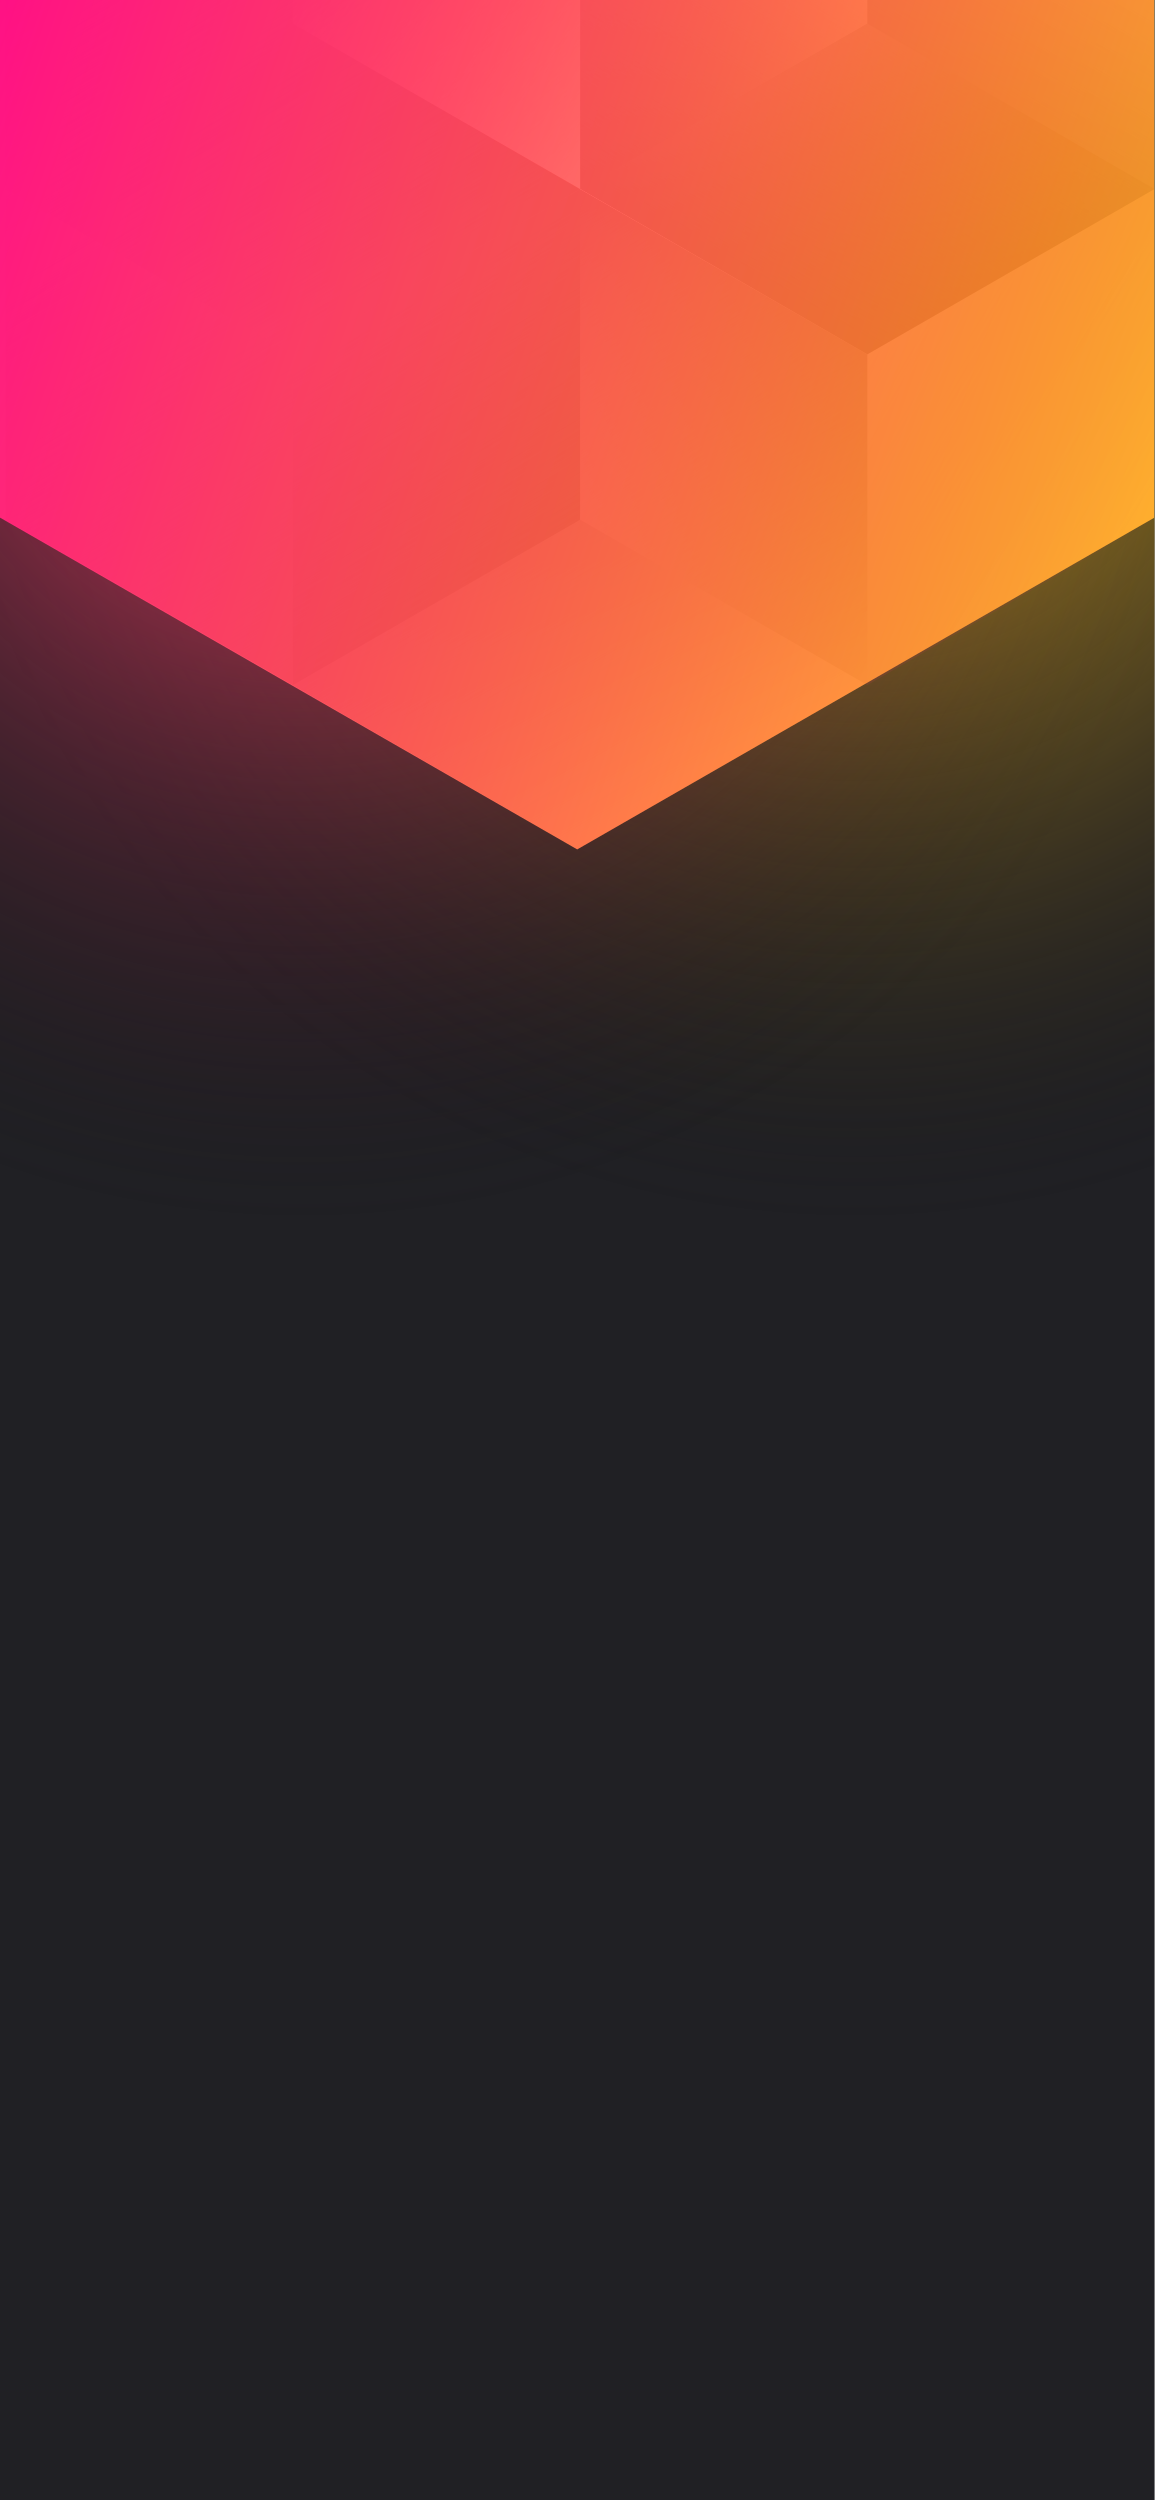
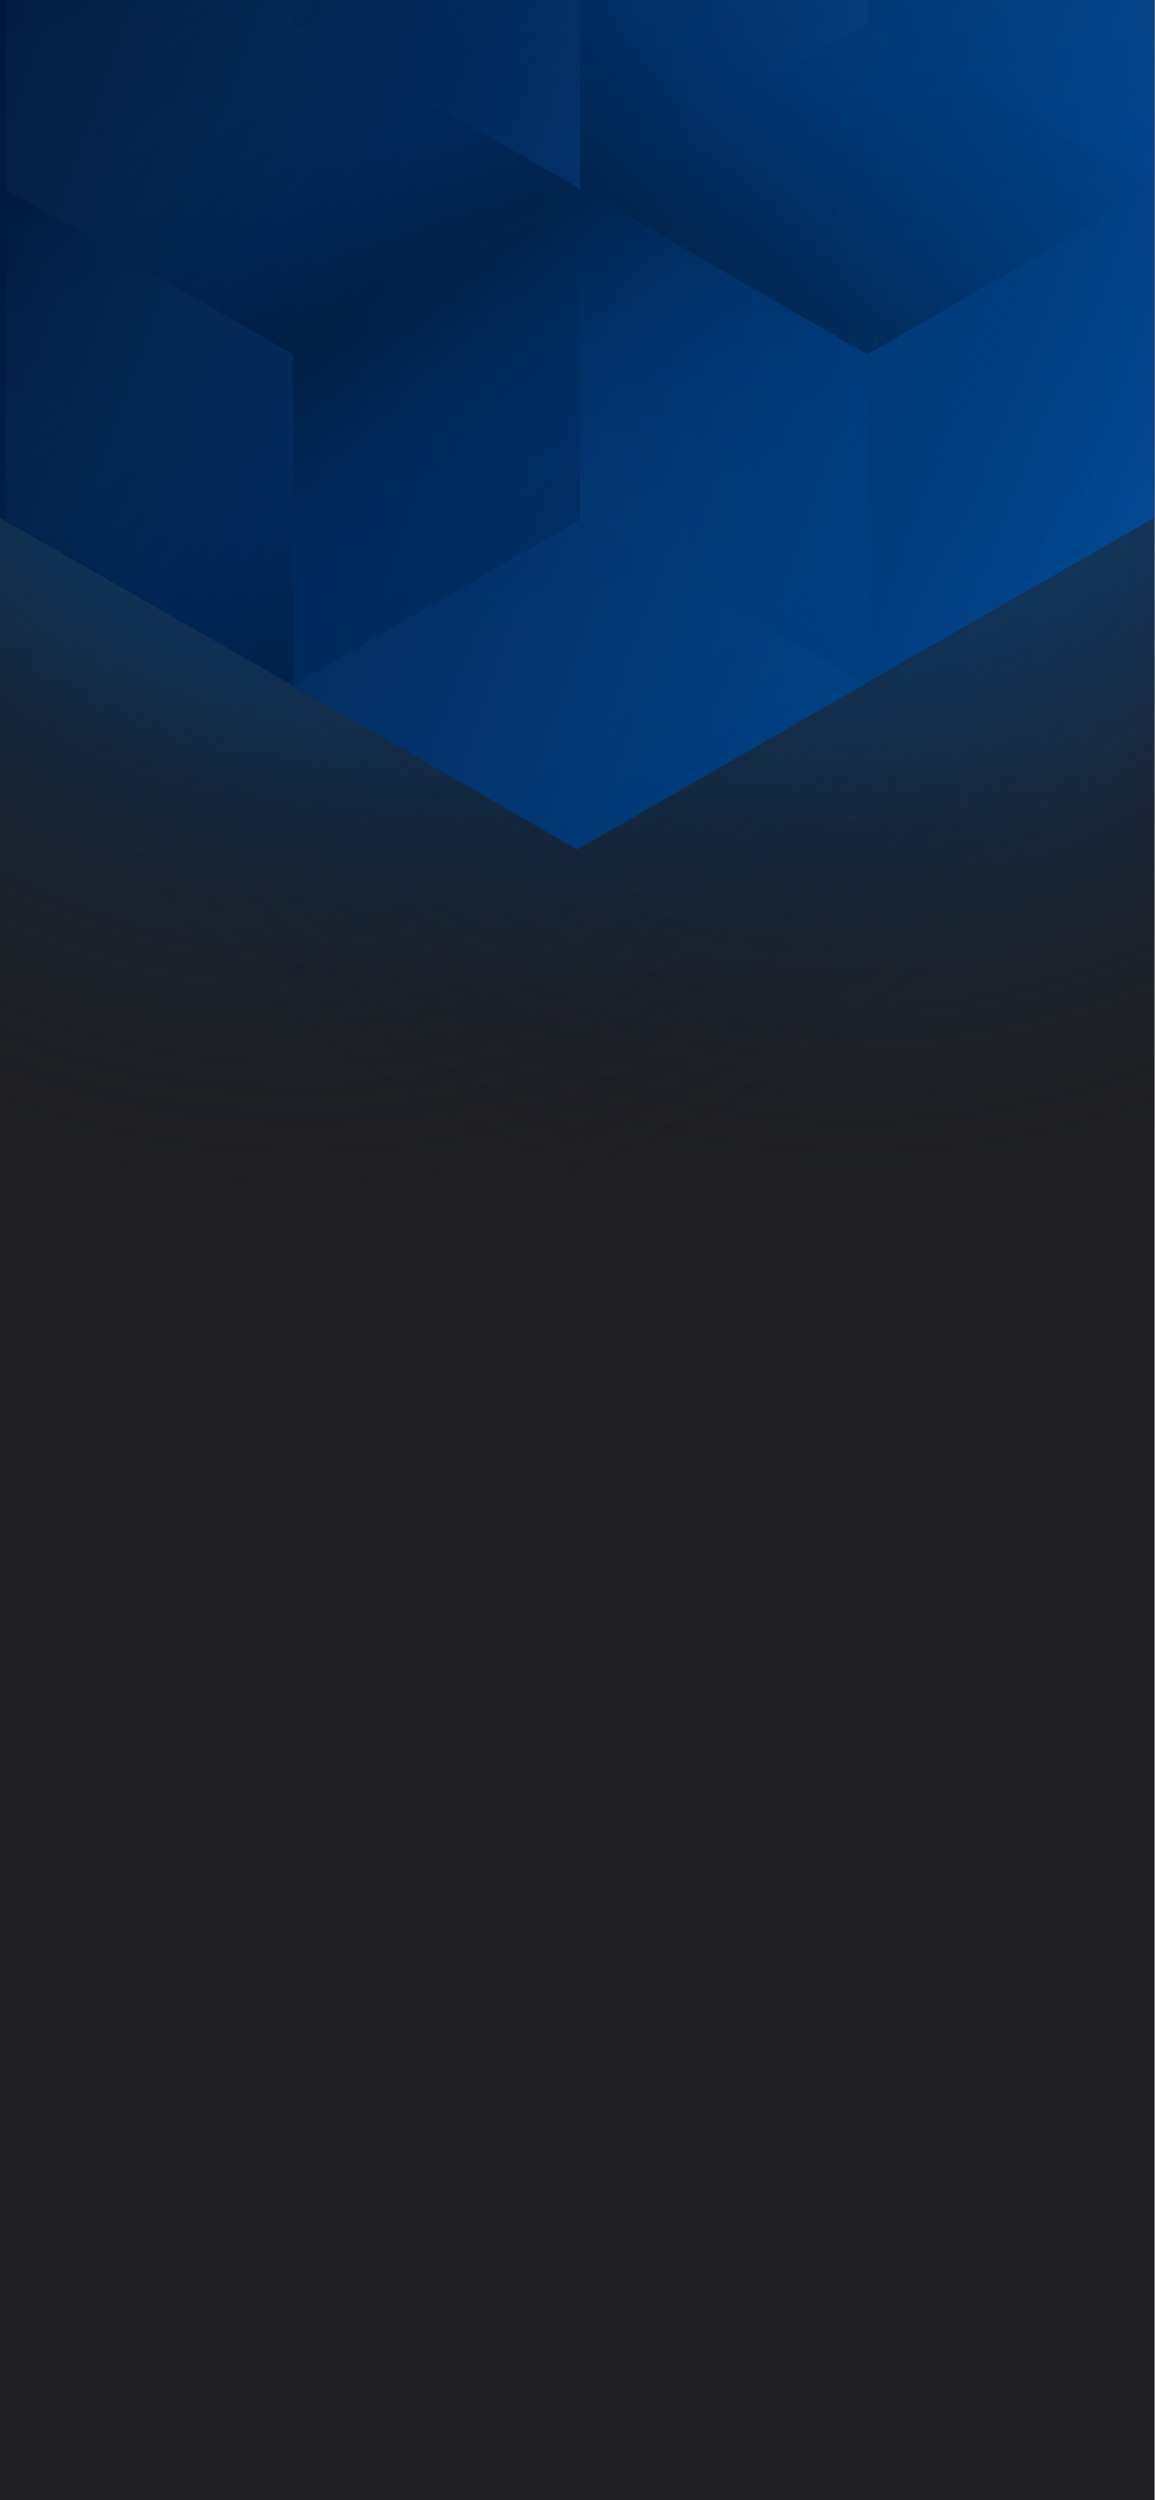
<svg xmlns="http://www.w3.org/2000/svg" width="375" height="812" viewBox="0 0 375 812" fill="none">
-   <g clip-path="url(#clip0)">
+   <g clip-path="url(#clip0_61586_2)">
    <rect width="375" height="812" fill="#202024" />
-     <circle cx="278" cy="99" r="300" transform="rotate(-180 278 99)" fill="url(#paint0_radial)" />
-     <circle cx="98" cy="99" r="300" transform="rotate(-180 98 99)" fill="url(#paint1_radial)" />
-     <mask id="mask0" style="mask-type:alpha" maskUnits="userSpaceOnUse" x="0" y="0" width="375" height="812">
+     <circle cx="278" cy="99" r="300" transform="rotate(-180 278 99)" fill="url(#paint0_radial_61586_2)" />
+     <circle cx="98" cy="99" r="300" transform="rotate(-180 98 99)" fill="url(#paint1_radial_61586_2)" />
+     <mask id="mask0_61586_2" style="mask-type:alpha" maskUnits="userSpaceOnUse" x="0" y="0" width="375" height="812">
      <rect width="375" height="812" fill="#202024" />
    </mask>
-     <g mask="url(#mask0)">
-       <path d="M375 168.101V-310.699L187.478 -418.486L-0.045 -310.699V168.101L187.478 275.894L375 168.101Z" fill="url(#paint2_linear)" />
+     <g mask="url(#mask0_61586_2)">
+       <path d="M375 168.101V-310.699L187.478 -418.486L-0.045 -310.699V168.101L187.478 275.894L375 168.101Z" fill="url(#paint2_linear_61586_2)" />
      <g style="mix-blend-mode:luminosity" opacity="0.4">
-         <path d="M1.837 61.393V168.797L95.127 222.505L188.418 168.797V61.393L95.127 7.686L1.837 61.393Z" fill="url(#paint3_linear)" />
-         <path d="M1.837 -46.017V61.388L95.127 115.095L188.418 61.388V-46.017L95.127 -99.724L1.837 -46.017Z" fill="url(#paint4_linear)" />
-         <path d="M281.709 -99.696V7.708L188.418 61.416L95.127 7.708V-99.696L188.418 -153.403L281.709 -99.696Z" fill="url(#paint5_linear)" />
-         <path d="M188.418 168.797V61.393L281.709 7.685L375 61.393V168.797L281.709 222.504L188.418 168.797Z" fill="url(#paint6_linear)" />
-         <path d="M375 -46.017V61.388L281.709 115.095L188.418 61.388V-46.017L281.709 -99.724L375 -46.017Z" fill="url(#paint7_linear)" />
-         <path d="M281.709 222.527V115.123L188.418 61.416L95.127 115.123L95.127 222.527L188.418 276.234L281.709 222.527Z" fill="url(#paint8_linear)" />
+         <path d="M1.837 61.393V168.797L95.127 222.505L188.418 168.797V61.393L95.127 7.686L1.837 61.393Z" fill="url(#paint3_linear_61586_2)" />
+         <path d="M1.837 -46.017V61.388L95.127 115.095L188.418 61.388V-46.017L95.127 -99.724L1.837 -46.017Z" fill="url(#paint4_linear_61586_2)" />
+         <path d="M281.709 -99.696V7.708L188.418 61.416L95.127 7.708V-99.696L188.418 -153.403L281.709 -99.696Z" fill="url(#paint5_linear_61586_2)" />
+         <path d="M188.418 168.797V61.393L281.709 7.685L375 61.393V168.797L281.709 222.504L188.418 168.797Z" fill="url(#paint6_linear_61586_2)" />
+         <path d="M375 -46.017V61.388L281.709 115.095L188.418 61.388V-46.017L281.709 -99.724L375 -46.017Z" fill="url(#paint7_linear_61586_2)" />
+         <path d="M281.709 222.527V115.123L188.418 61.416L95.127 115.123L95.127 222.527L188.418 276.235L281.709 222.527Z" fill="url(#paint8_linear_61586_2)" />
      </g>
    </g>
  </g>
  <defs>
-     <radialGradient id="paint0_radial" cx="0" cy="0" r="1" gradientUnits="userSpaceOnUse" gradientTransform="translate(278 99) rotate(90) scale(300)">
-       <stop stop-color="#FFC323" />
+     <radialGradient id="paint0_radial_61586_2" cx="0" cy="0" r="1" gradientUnits="userSpaceOnUse" gradientTransform="translate(278 99) rotate(90) scale(300)">
+       <stop stop-color="#0466C8" />
      <stop offset="1" stop-color="#121214" stop-opacity="0" />
    </radialGradient>
-     <radialGradient id="paint1_radial" cx="0" cy="0" r="1" gradientUnits="userSpaceOnUse" gradientTransform="translate(98 99) rotate(90) scale(300)">
-       <stop stop-color="#FF3D6E" />
+     <radialGradient id="paint1_radial_61586_2" cx="0" cy="0" r="1" gradientUnits="userSpaceOnUse" gradientTransform="translate(98 99) rotate(90) scale(300)">
+       <stop stop-color="#0353A4" />
      <stop offset="1" stop-color="#121214" stop-opacity="0" />
    </radialGradient>
-     <linearGradient id="paint2_linear" x1="-67.95" y1="58.938" x2="436.115" y2="232.357" gradientUnits="userSpaceOnUse">
-       <stop stop-color="#FF008E" />
-       <stop offset="1" stop-color="#FFCD1E" />
+     <linearGradient id="paint2_linear_61586_2" x1="-67.95" y1="58.938" x2="436.115" y2="232.357" gradientUnits="userSpaceOnUse">
+       <stop stop-color="#001233" />
+       <stop offset="1" stop-color="#0353A4" />
    </linearGradient>
-     <linearGradient id="paint3_linear" x1="95.127" y1="217.565" x2="2.238" y2="59.047" gradientUnits="userSpaceOnUse">
-       <stop stop-color="#8257E5" />
-       <stop offset="1" stop-color="#FF008E" stop-opacity="0" />
+     <linearGradient id="paint3_linear_61586_2" x1="95.127" y1="217.565" x2="2.238" y2="59.047" gradientUnits="userSpaceOnUse">
+       <stop stop-color="#001233" />
+       <stop offset="1" stop-color="#0466C8" stop-opacity="0" />
    </linearGradient>
-     <linearGradient id="paint4_linear" x1="95.127" y1="110.155" x2="2.238" y2="-48.363" gradientUnits="userSpaceOnUse">
-       <stop stop-color="#8257E5" />
-       <stop offset="1" stop-color="#FF008E" stop-opacity="0" />
+     <linearGradient id="paint4_linear_61586_2" x1="95.127" y1="110.155" x2="2.238" y2="-48.363" gradientUnits="userSpaceOnUse">
+       <stop stop-color="#001233" />
+       <stop offset="1" stop-color="#0466C8" stop-opacity="0" />
    </linearGradient>
-     <linearGradient id="paint5_linear" x1="95.127" y1="-105.732" x2="281.421" y2="6.686" gradientUnits="userSpaceOnUse">
-       <stop stop-color="#FF008E" stop-opacity="0" />
-       <stop offset="1" stop-color="#FFCD1E" />
+     <linearGradient id="paint5_linear_61586_2" x1="95.127" y1="-105.732" x2="281.421" y2="6.686" gradientUnits="userSpaceOnUse">
+       <stop stop-color="#001233" stop-opacity="0" />
+       <stop offset="1" stop-color="#0353A4" />
    </linearGradient>
-     <linearGradient id="paint6_linear" x1="375" y1="174.833" x2="188.706" y2="62.415" gradientUnits="userSpaceOnUse">
-       <stop stop-color="#FF008E" stop-opacity="0" />
-       <stop offset="1" stop-color="#FFCD1E" />
+     <linearGradient id="paint6_linear_61586_2" x1="375" y1="174.833" x2="188.706" y2="62.415" gradientUnits="userSpaceOnUse">
+       <stop stop-color="#001233" stop-opacity="0" />
+       <stop offset="1" stop-color="#0353A4" />
    </linearGradient>
-     <linearGradient id="paint7_linear" x1="281.709" y1="110.155" x2="374.598" y2="-48.363" gradientUnits="userSpaceOnUse">
-       <stop stop-color="#8257E5" />
-       <stop offset="1" stop-color="#FF008E" stop-opacity="0" />
+     <linearGradient id="paint7_linear_61586_2" x1="281.709" y1="110.155" x2="374.598" y2="-48.363" gradientUnits="userSpaceOnUse">
+       <stop stop-color="#001233" />
+       <stop offset="1" stop-color="#0466C8" stop-opacity="0" />
    </linearGradient>
-     <linearGradient id="paint8_linear" x1="188.418" y1="66.355" x2="281.307" y2="224.873" gradientUnits="userSpaceOnUse">
-       <stop stop-color="#8257E5" />
-       <stop offset="1" stop-color="#FF008E" stop-opacity="0" />
+     <linearGradient id="paint8_linear_61586_2" x1="188.418" y1="66.355" x2="281.307" y2="224.873" gradientUnits="userSpaceOnUse">
+       <stop stop-color="#001233" />
+       <stop offset="1" stop-color="#0466C8" stop-opacity="0" />
    </linearGradient>
-     <clipPath id="clip0">
+     <clipPath id="clip0_61586_2">
      <rect width="375" height="812" fill="white" />
    </clipPath>
  </defs>
</svg>
